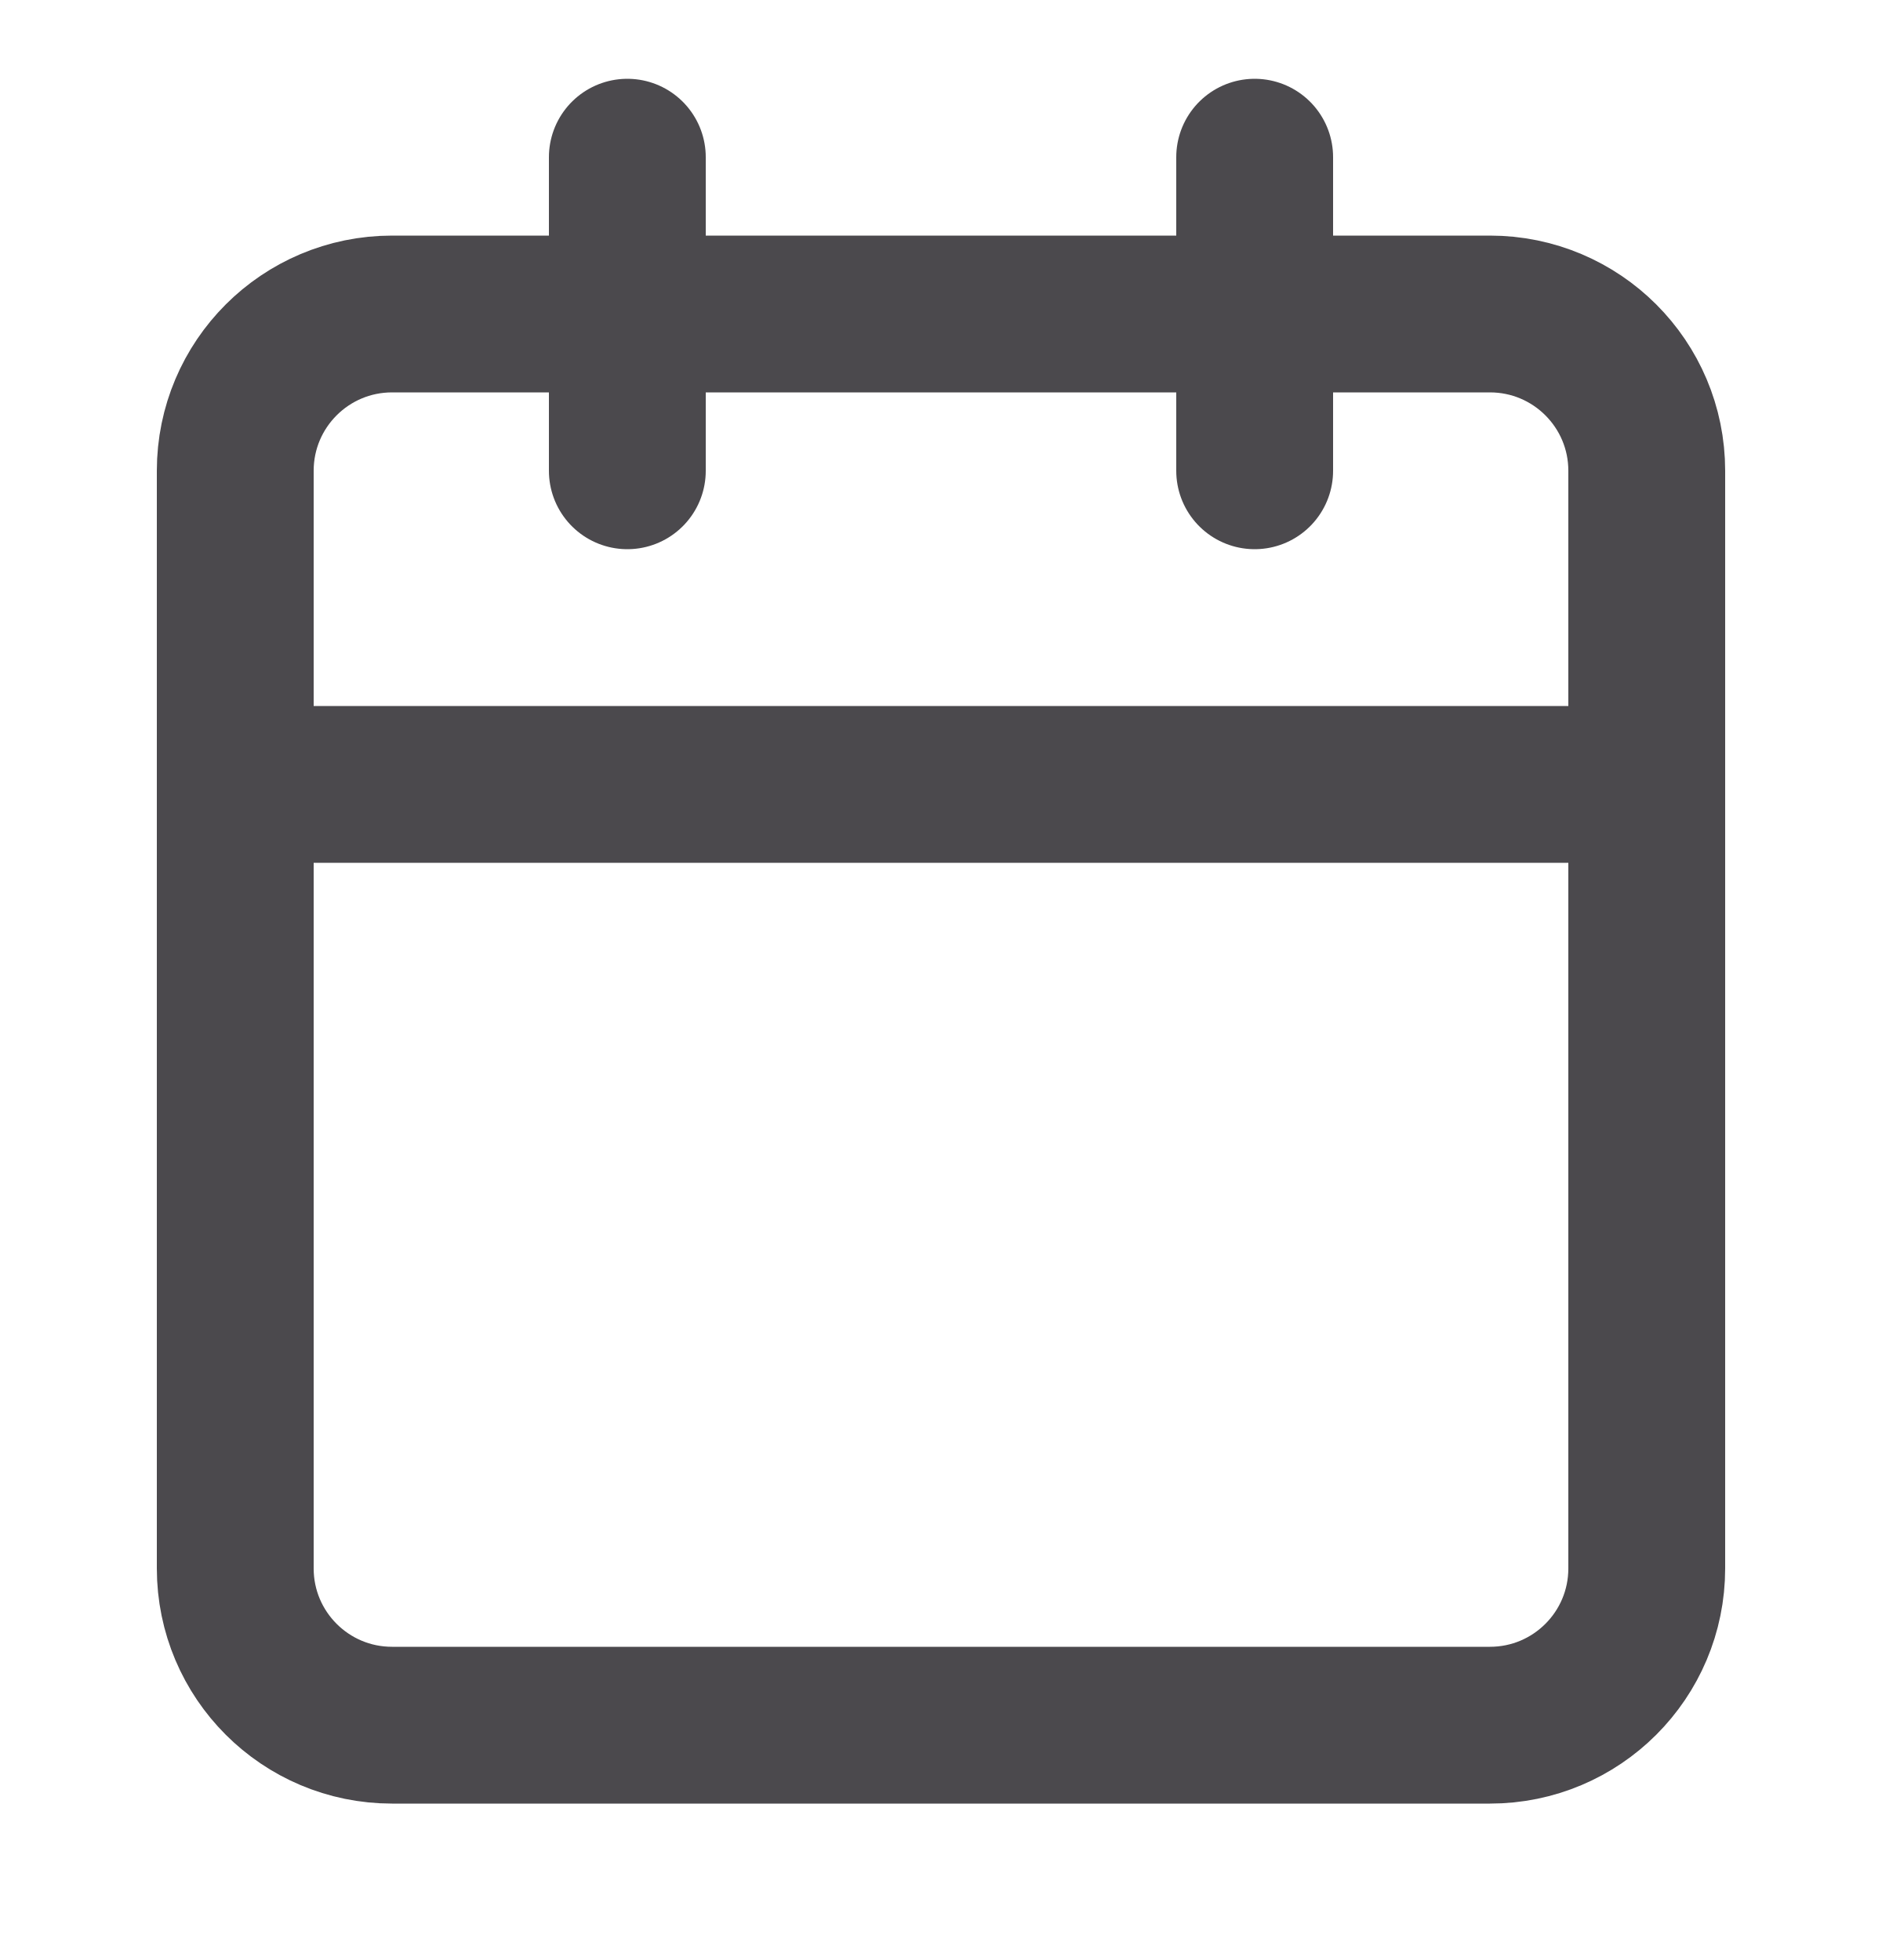
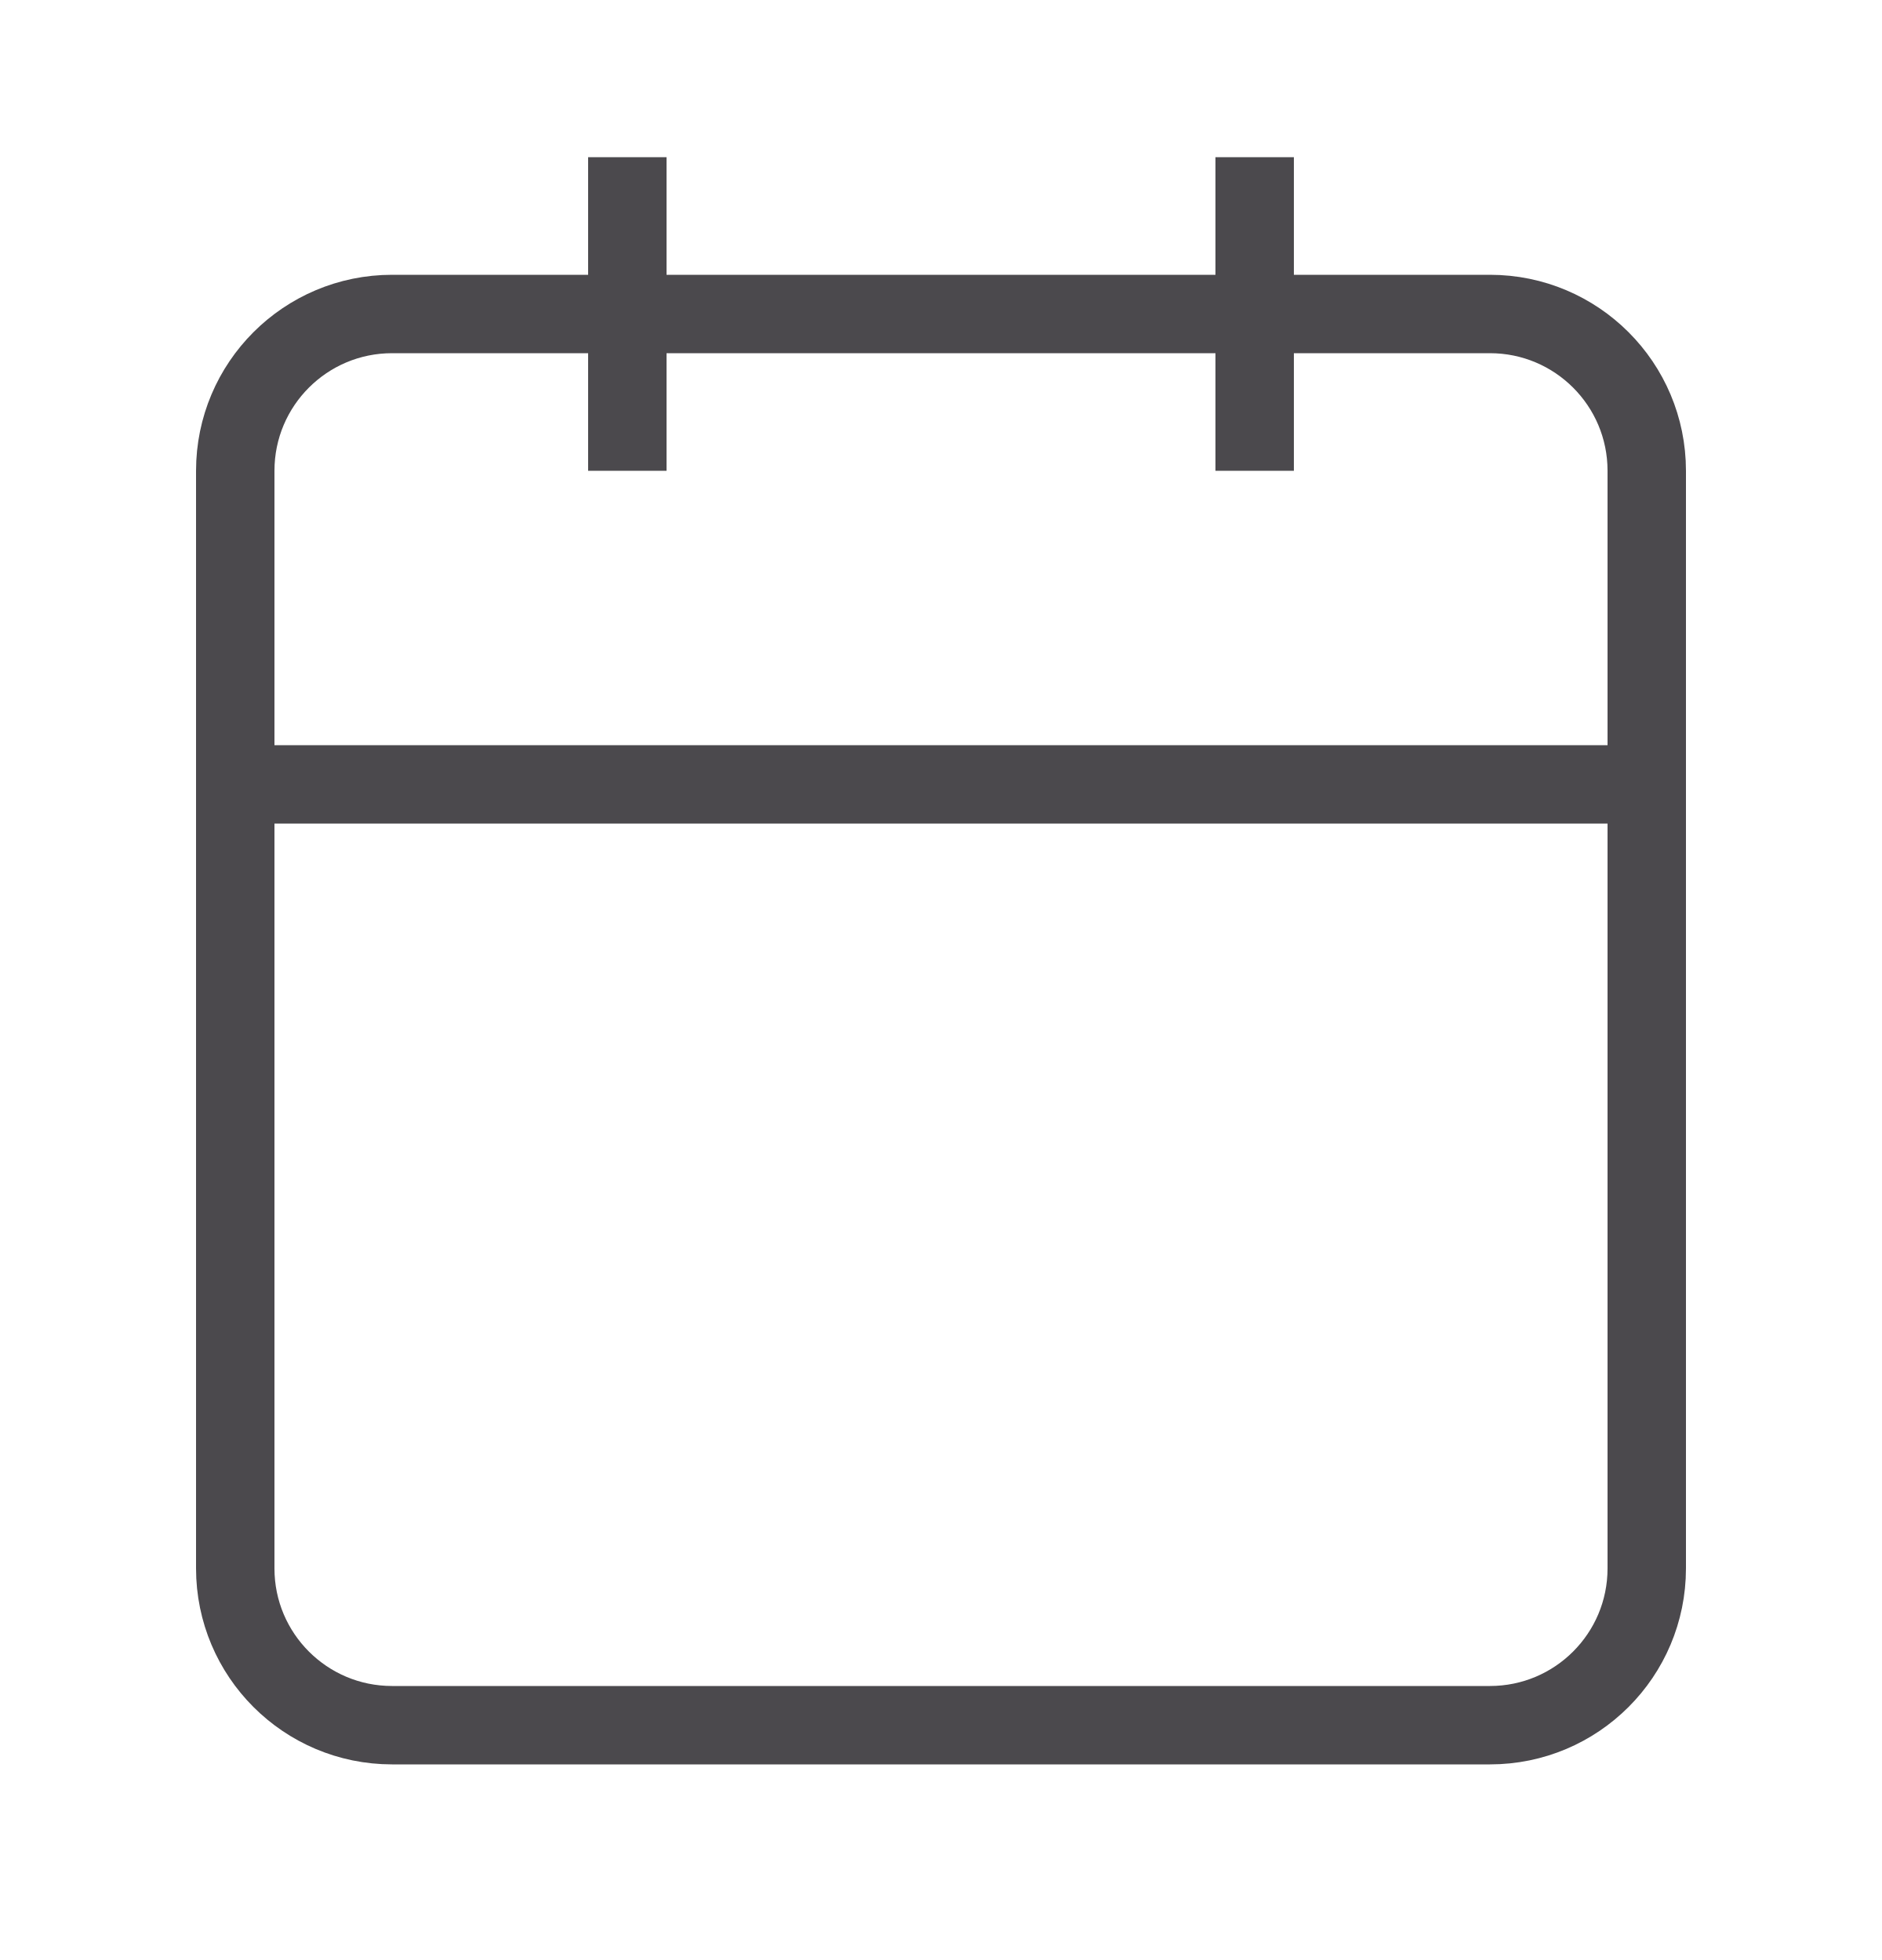
<svg xmlns="http://www.w3.org/2000/svg" width="24" height="25" viewBox="0 0 24 25" fill="none">
-   <path d="M19 4.005H5C3.895 4.005 3 4.9 3 6.005V20.005C3 21.11 3.895 22.005 5 22.005H19C20.105 22.005 21 21.11 21 20.005V6.005C21 4.9 20.105 4.005 19 4.005Z" stroke="#4B494D" stroke-width="2" stroke-linecap="round" stroke-linejoin="round" />
-   <path d="M16 2.005V6.005" stroke="#4B494D" stroke-width="2" stroke-linecap="round" stroke-linejoin="round" />
-   <path d="M8 2.005V6.005" stroke="#4B494D" stroke-width="2" stroke-linecap="round" stroke-linejoin="round" />
-   <path d="M3 10.005H21" stroke="#4B494D" stroke-width="2" stroke-linecap="round" stroke-linejoin="round" />
+   <path d="M19 4.005H5C3.895 4.005 3 4.9 3 6.005V20.005C3 21.11 3.895 22.005 5 22.005H19C20.105 22.005 21 21.11 21 20.005V6.005C21 4.9 20.105 4.005 19 4.005Z" stroke="#4B494D" strokeWidth="2" strokeLinecap="round" strokeLinejoin="round" />
+   <path d="M16 2.005V6.005" stroke="#4B494D" strokeWidth="2" strokeLinecap="round" strokeLinejoin="round" />
+   <path d="M8 2.005V6.005" stroke="#4B494D" strokeWidth="2" strokeLinecap="round" strokeLinejoin="round" />
+   <path d="M3 10.005H21" stroke="#4B494D" strokeWidth="2" strokeLinecap="round" strokeLinejoin="round" />
</svg>
